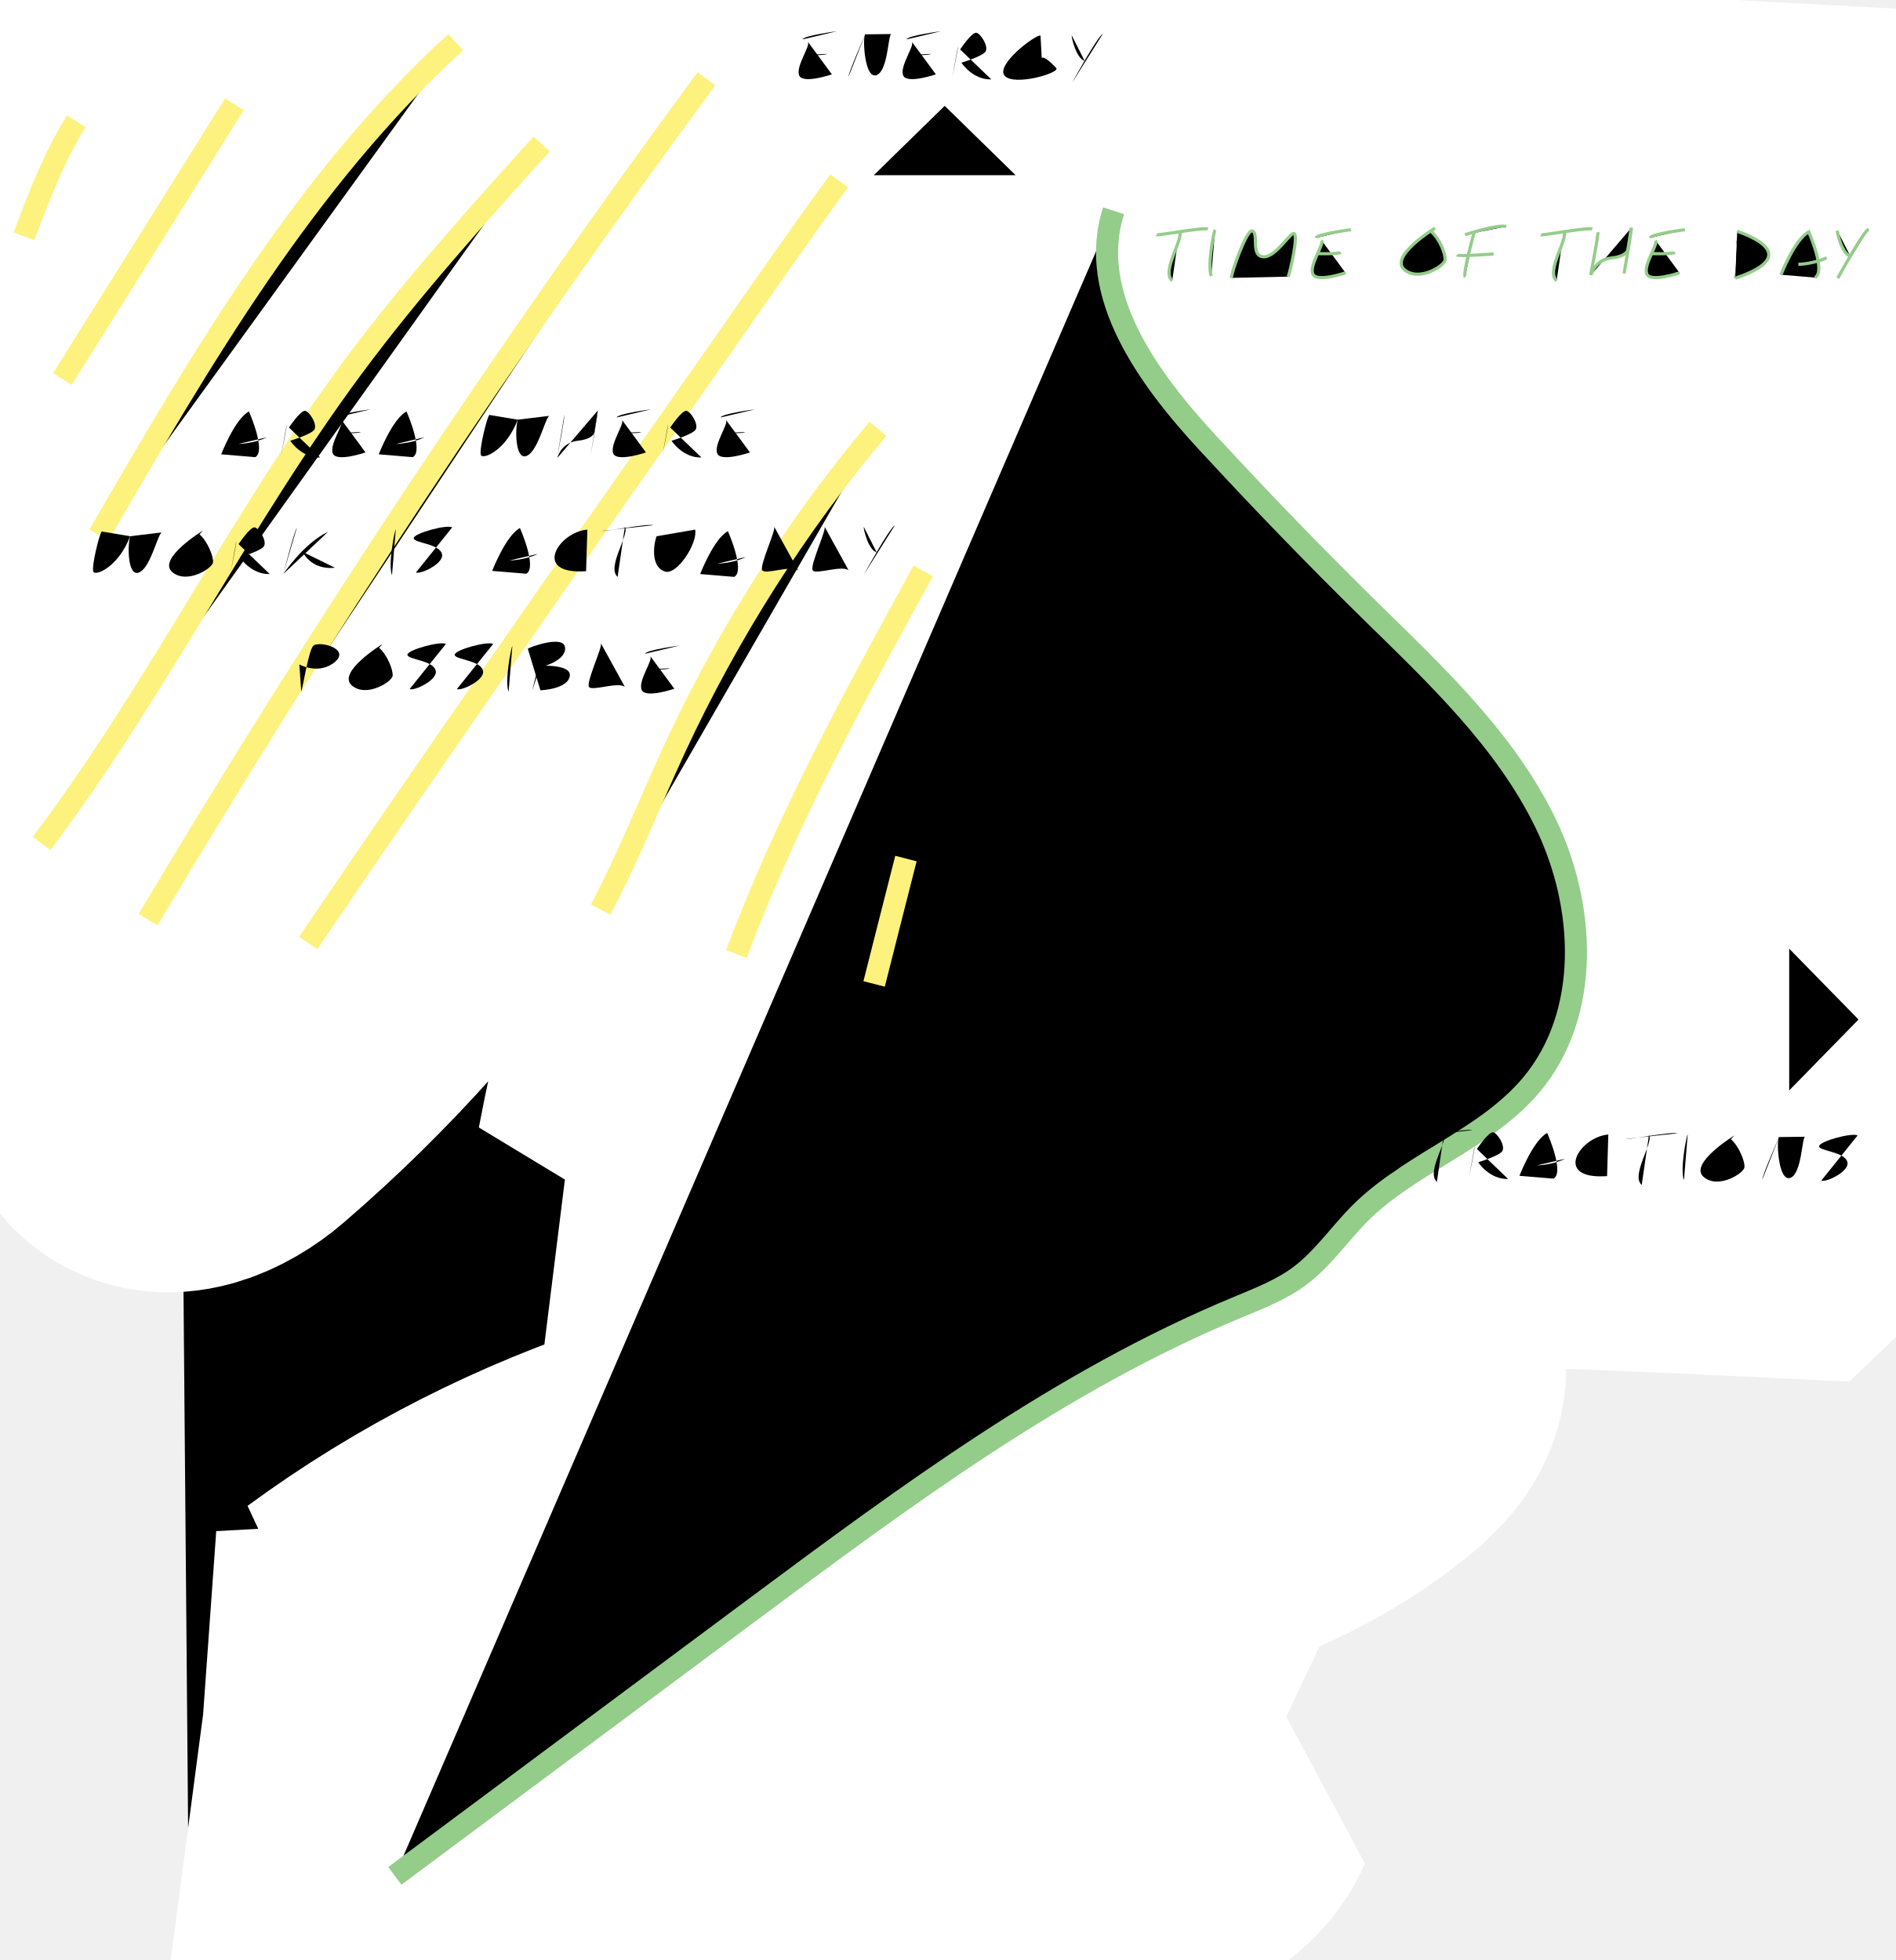
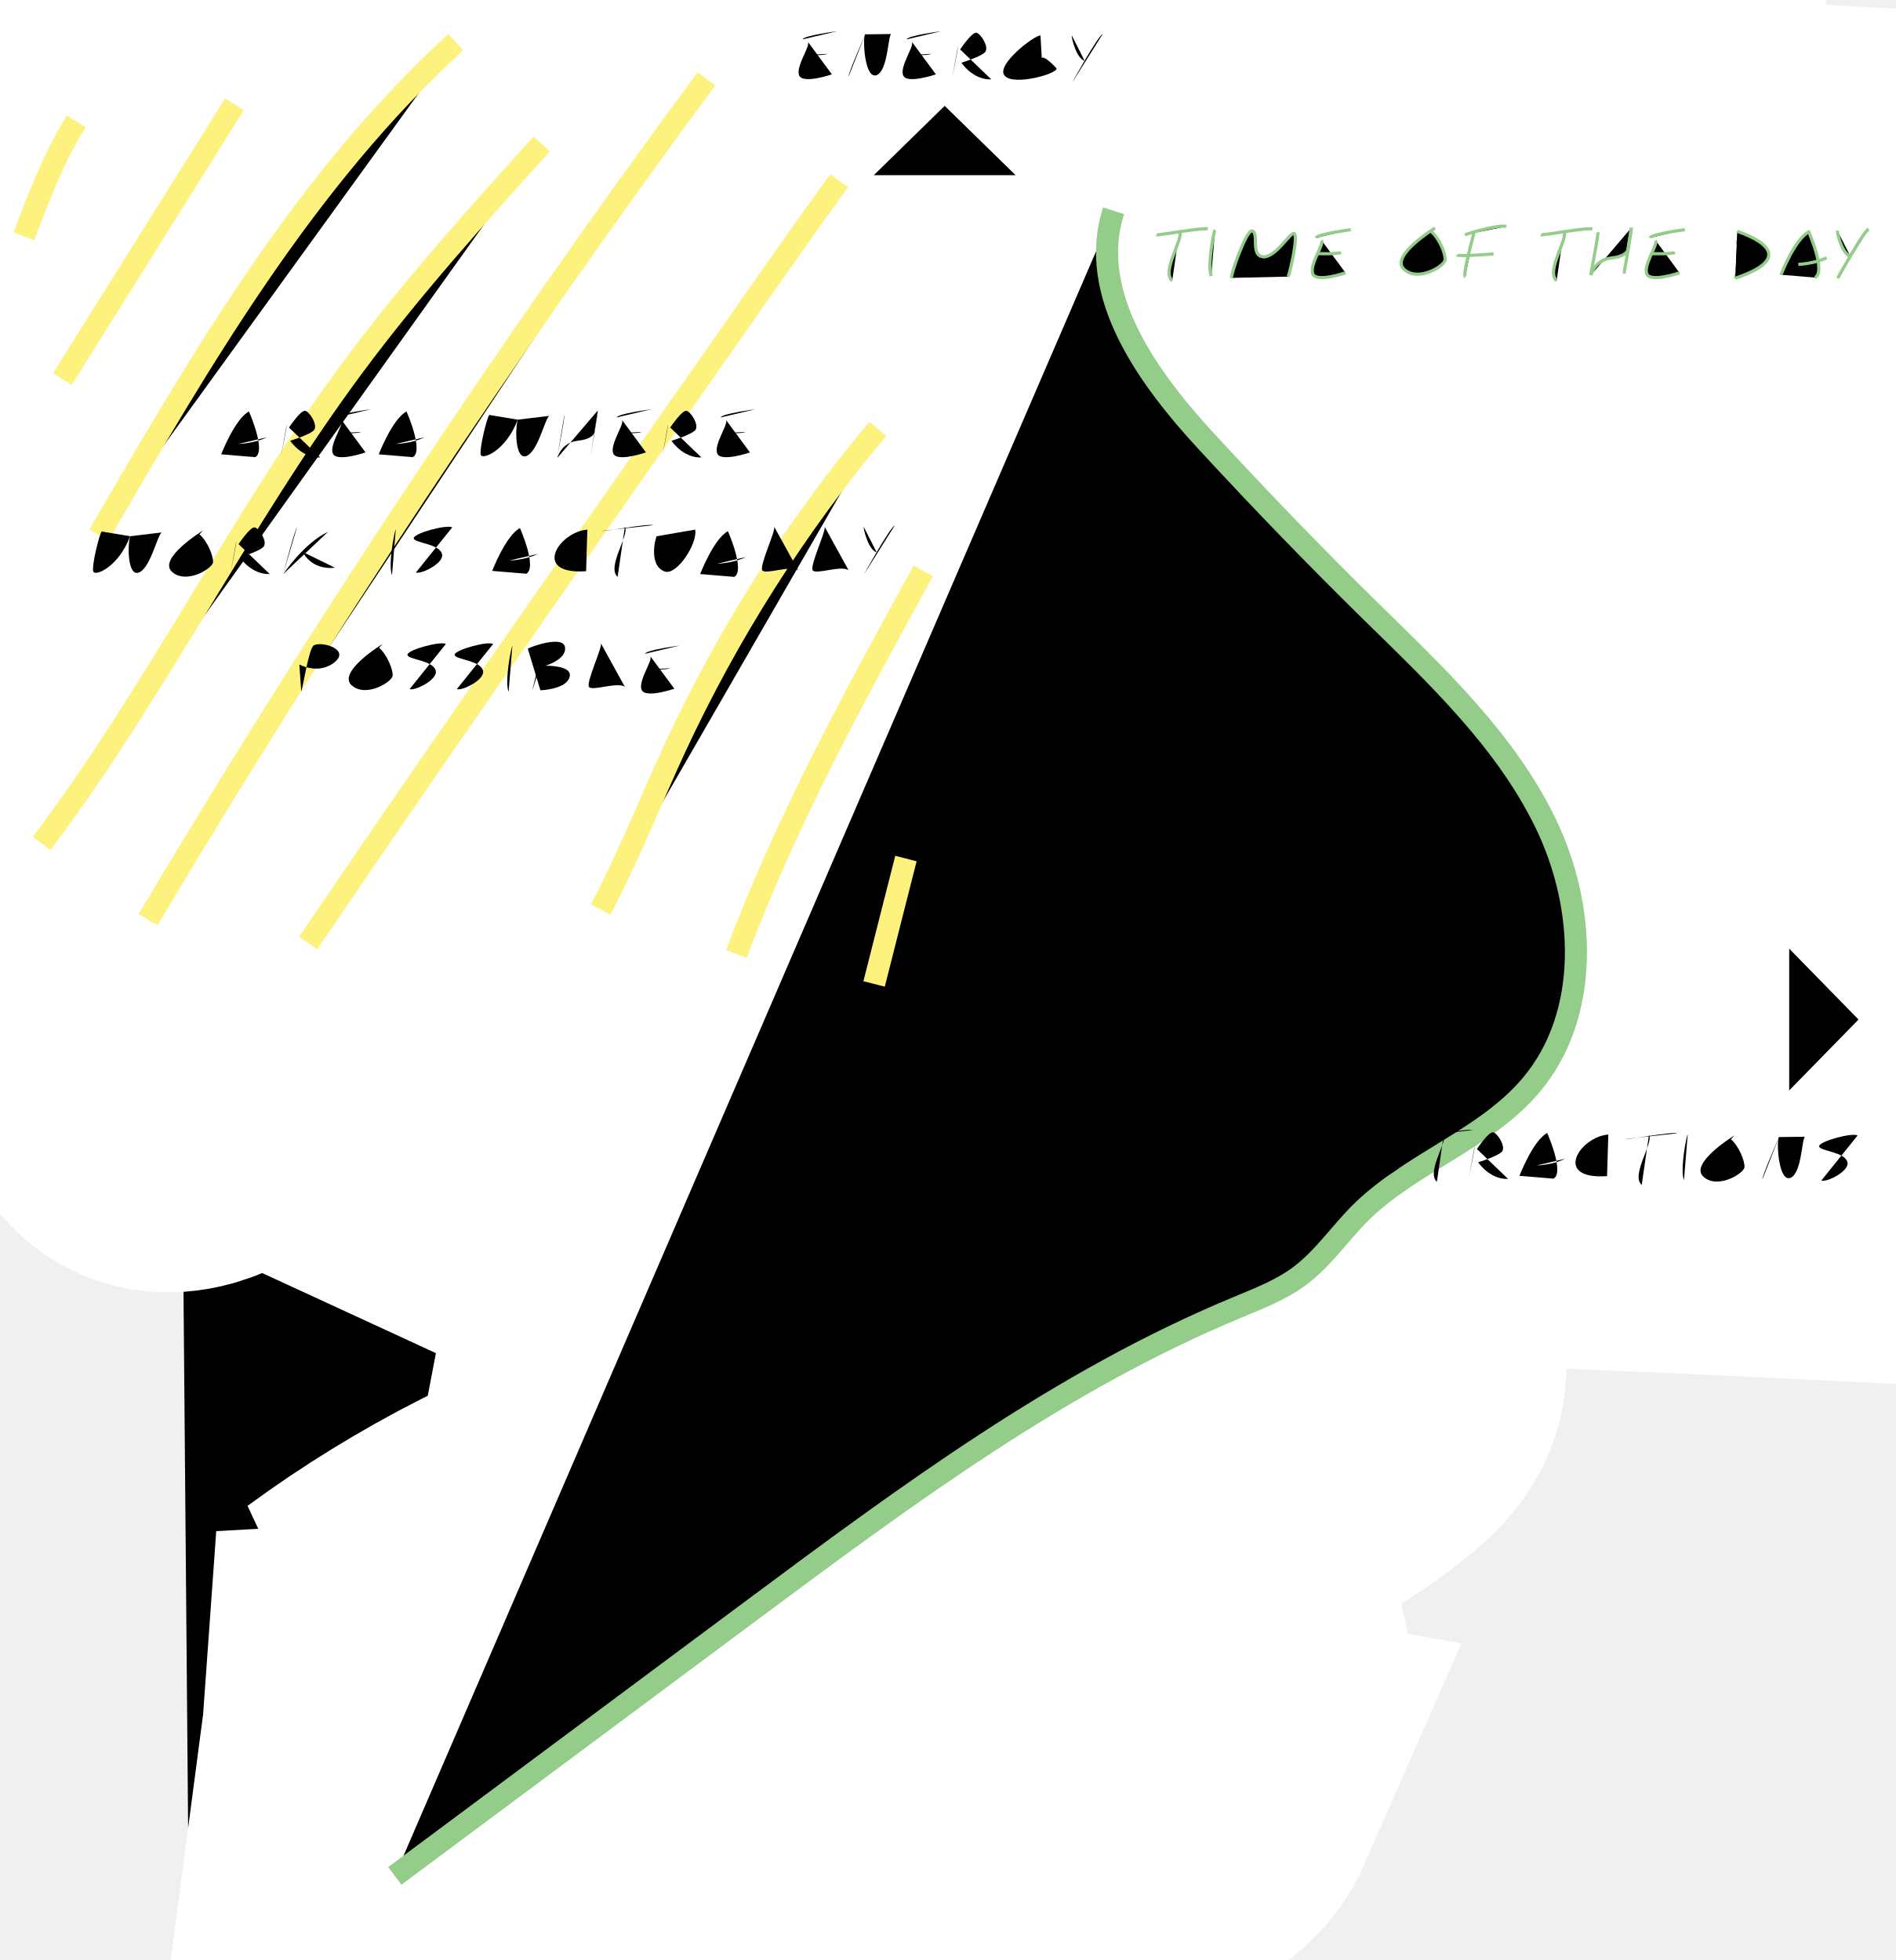
<svg xmlns="http://www.w3.org/2000/svg" version="1.1" id="Layer_1" x="0px" y="0px" viewBox="0 0 601.5 622.1" enable-background="new 0 0 601.5 622.1" xml:space="preserve">
-   <path stroke="#FFFFFF" stroke-width="120" stroke-linejoin="bevel" d="M54.6-12 C8.2,24.2-25.6,76.3-39.7,133.5c19.5,7.6,38.7-10.3,52.5-26.1C54.9,59.4,102.3,16,153.9-21.7c4.6,20.2-4,40.8-13.2,59.4 c-23.3,47-51.9,91.3-85.3,131.7c-37.3,45.3-81.8,88-98,144.4C-5.7,270.1,34.6,229.5,74.9,189c75.5-76.1,151.2-152.3,234.2-220.1 C222.8,88.2,136.5,207.4,50.2,326.7c-4.3,6-8.7,14.3-4.1,20.1c5.6,7.1,17,1.7,23.8-4.2c29.9-25.7,56.4-55.5,78.5-88.1 c20.7-30.6,37.5-63.6,56.4-95.3c40.9-68.5,91.9-131,150.9-184.8c-8.7,40.9-27.3,78.9-45.2,116.7c-42.2,89.2-81.1,181-99.6,278 C325.9,277.9,350.9,111.6,449.3,2.9c-21.9,119.6-76.6,231.7-94.8,352c82.8-93.9,90-235.7,167.8-333.8c5.3,27.3-6.5,54.5-14.4,81.1 c-24.5,81.9-14,170-26.7,254.5c48.6-111.3,83-228.8,102.1-348.7c6.2,123.4,6.3,247,6.5,370.6c-131.6-6.5-264.6-12.9-394.1,11.3 c58.3,26.9,125.9,17.4,190,20.5c14.7,0.7,30,2.3,42.3,10.4c4.9,3.2,9.6,8.4,9,14.2c-0.5,4.7-4.2,8.4-7.9,11.5 c-38.7,32.2-91.8,38.8-141.6,46.1c-58.3,8.6-116.2,19.8-173.4,33.7c58.9-43.3,132-66.8,205-66c24.9,0.3,55.7,8.2,60.9,32.6 c-32.5,16.8-68.9,24.4-105,30.5c-67.3,11.5-135.2,19-203.3,22.5c100.6,19.8,205.5,3.7,306.5,21.5c-3.9,8.9-14.6,12.2-24,14.2 c-96.5,20.7-196.7,11.5-294.5-1.4" />
+   <path stroke="#FFFFFF" stroke-width="120" d="M54.6-12 C8.2,24.2-25.6,76.3-39.7,133.5c19.5,7.6,38.7-10.3,52.5-26.1C54.9,59.4,102.3,16,153.9-21.7c4.6,20.2-4,40.8-13.2,59.4 c-23.3,47-51.9,91.3-85.3,131.7c-37.3,45.3-81.8,88-98,144.4C-5.7,270.1,34.6,229.5,74.9,189c75.5-76.1,151.2-152.3,234.2-220.1 C222.8,88.2,136.5,207.4,50.2,326.7c-4.3,6-8.7,14.3-4.1,20.1c5.6,7.1,17,1.7,23.8-4.2c29.9-25.7,56.4-55.5,78.5-88.1 c20.7-30.6,37.5-63.6,56.4-95.3c40.9-68.5,91.9-131,150.9-184.8c-8.7,40.9-27.3,78.9-45.2,116.7c-42.2,89.2-81.1,181-99.6,278 C325.9,277.9,350.9,111.6,449.3,2.9c-21.9,119.6-76.6,231.7-94.8,352c82.8-93.9,90-235.7,167.8-333.8c5.3,27.3-6.5,54.5-14.4,81.1 c-24.5,81.9-14,170-26.7,254.5c48.6-111.3,83-228.8,102.1-348.7c6.2,123.4,6.3,247,6.5,370.6c-131.6-6.5-264.6-12.9-394.1,11.3 c58.3,26.9,125.9,17.4,190,20.5c14.7,0.7,30,2.3,42.3,10.4c4.9,3.2,9.6,8.4,9,14.2c-0.5,4.7-4.2,8.4-7.9,11.5 c-38.7,32.2-91.8,38.8-141.6,46.1c-58.3,8.6-116.2,19.8-173.4,33.7c58.9-43.3,132-66.8,205-66c24.9,0.3,55.7,8.2,60.9,32.6 c-32.5,16.8-68.9,24.4-105,30.5c-67.3,11.5-135.2,19-203.3,22.5c100.6,19.8,205.5,3.7,306.5,21.5c-3.9,8.9-14.6,12.2-24,14.2 c-96.5,20.7-196.7,11.5-294.5-1.4" />
  <polyline stroke-width="7" points=" 567.8,301.1 589.8,323.6 567.8,346.1 " />
  <line stroke-width="7" x1="589.8" y1="323.6" x2="9.8" y2="323.6" />
  <polyline stroke-width="7" points=" 277.3,55.6 299.8,33.6 322.3,55.6 " />
  <line stroke-width="7" x1="299.8" y1="33.6" x2="299.8" y2="613.6" />
  <path stroke="#94CD8A" stroke-width="7" d="M353.4,66.9 c-8.6,26.5,11,53.3,30,73.8c16.7,18.1,33.8,35.8,51.4,53.1c20.9,20.5,42.9,41.1,55.7,67.5s14.3,60.6-4.5,83 c-14.6,17.4-38.2,24.7-54.3,40.7c-6.5,6.5-11.7,14.3-19.1,19.9c-6,4.5-13.1,7.2-20,10.1c-56,23.2-105.2,59.8-153.9,96 c-37.8,28.1-75.6,56.3-113.4,84.4" />
  <path stroke="#FDF27D" stroke-width="7" d="M7.6,75 c4.7-12.5,9.5-25.1,16.6-36.5" />
  <path stroke="#FDF27D" stroke-width="7" d="M19.8,120.3 C38,91.2,56.2,62.2,74.4,33.1" />
  <path stroke="#FDF27D" stroke-width="7" d="M31.4,169.8 C63.8,113.9,96.9,57,144.6,13.4" />
  <path stroke="#FDF27D" stroke-width="7" d="M13.2,267.7 c36.3-48.1,63-102.9,98.9-151.3c18.4-24.8,39.1-47.8,59.8-70.7" />
  <path stroke="#FDF27D" stroke-width="7" d="M47,291.9 C101.6,200.1,160.7,111,224.2,25" />
  <path stroke="#FDF27D" stroke-width="7" d="M97.8,299.3 c39.6-58.4,80-116.1,120.5-173.9c6.7-9.5,13.4-19.1,20-28.6c9.3-13.2,18.5-26.4,28-39.4" />
  <path stroke="#FDF27D" stroke-width="7" d="M190.6,288.7 c8.8-16.6,15.7-34.2,23.6-51.3c16.9-36.4,38.6-70.6,64.4-101.3" />
  <path stroke="#FDF27D" stroke-width="7" d="M233.7,302.8 c15.8-42.3,37.6-82.1,59.3-121.6" />
  <path stroke="#FDF27D" stroke-width="7" d="M277.4,312.3 c3.4-13.3,6.7-26.6,10.1-39.8" />
  <g>
    <path d=" M255.2,17.5c0,0,6.6,0.2,7.3-0.4" />
    <path d=" M288.2,17.5c0,0,6.6,0.2,7.3-0.4" />
    <g>
      <path d=" M256.4,13.3c0.8,1.4-3.9,7.7-2.8,10.6c1.1,2.9,10.4-0.3,10.4-0.3" />
      <path d=" M254.7,12.5c0.3-1.2,11-2.6,11-2.6" />
      <path d=" M289.4,13.3c0.8,1.4-3.9,7.7-2.8,10.6c1.1,2.9,10.4-0.3,10.4-0.3" />
      <path d=" M287.7,12.5c0.3-1.2,11-2.6,11-2.6" />
      <path d=" M269.3,24.3c-0.2-0.9,5.3-13.4,5.3-13.4" />
      <path d=" M274.5,10.9c-0.8,2,0,14.6,3.8,12.9c3.5-1.6,3.5-12.4,4.5-13" />
      <path d=" M304,14.7c0.1,0.6-1.8,10-1.8,10" />
      <path d=" M304.7,15.7c0,0,3.8-5.7,5.2-5.3c1.4,0.4,3.8,4.2,2.9,5.9c-0.8,1.5-7.7,3.6-7.7,3.6s3.6,5.5,9.5,5.3" />
      <path d=" M330.2,11.3c-1.4-0.5-14.3,9.2-11.4,12.7c2.9,3.5,17.8-0.9,16.4-2.4c-1-1.1-3.8-3.9-4.6-3.2" />
      <path d=" M340.1,11.2c-0.1,0.8,1.5,7.4,4.1,8.1" />
      <path d=" M350,10.7c-1.8,1-9.8,15.6-9.8,15.6" />
    </g>
  </g>
  <g>
    <path stroke="#94CD8A" d=" M367,74.5c0.6,0.3,14.7-2.4,16.3-1.8" />
    <path stroke="#94CD8A" d=" M374.3,73.2c1.6,2.4-5.9,12.8-2.3,15.9" />
    <path stroke="#94CD8A" d=" M385.6,73c-0.4,0.5-2.5,11.2-1.2,14.6" />
    <path stroke="#94CD8A" d=" M390.8,88.2c-0.2-1.2,4.8-15.5,6.6-14.9c2.2,0.7-0.6,7.8,3.4,8.2c3.9,0.4,8.6-7.7,9.8-7.4c1.6,0.4-1.2,12.3-1.8,13.7" />
    <path stroke="#94CD8A" d=" M525.4,76.3c0.8,1.4-3.9,7.7-2.8,10.6c1.1,2.9,10.4-0.3,10.4-0.3" />
    <path stroke="#94CD8A" d=" M523.7,75.5c0.3-1.2,11-2.6,11-2.6" />
    <path stroke="#94CD8A" d=" M524.2,80.5c0,0,6.6,0.2,7.3-0.4" />
    <path stroke="#94CD8A" d=" M419.4,76.3c0.8,1.4-3.9,7.7-2.8,10.6c1.1,2.9,10.4-0.3,10.4-0.3" />
    <path stroke="#94CD8A" d=" M417.7,75.5c0.3-1.2,11-2.6,11-2.6" />
    <path stroke="#94CD8A" d=" M418.2,80.5c0,0,6.6,0.2,7.3-0.4" />
    <path stroke="#94CD8A" d=" M455.4,72.4c0,0-14.7,9-9.7,13.2c4.6,3.9,12.7-1.2,12.9-3.1c0.2-1.9-1.8-6.8-4.3-8.9" />
    <path stroke="#94CD8A" d=" M467.8,73.8c0,0-3.7,13.3-2.8,14.1" />
    <path stroke="#94CD8A" d=" M464.9,74.5c0,0,10.4-3.4,13.1-2.6" />
    <path stroke="#94CD8A" d=" M462.4,80.9c0.4,0.6,11.6-0.3,11.6-0.3" />
    <path stroke="#94CD8A" d=" M489,74.5c0.6,0.3,14.7-2.4,16.3-1.8" />
    <path stroke="#94CD8A" d=" M496.3,73.2c1.6,2.4-5.9,12.8-2.3,15.9" />
    <path stroke="#94CD8A" d=" M507.1,73.7c0.2,0.7-2.3,13.6-2.3,13.6" />
    <path stroke="#94CD8A" d=" M504.9,87.3c0,0,1.1-4.8,6.4-5.4c4.1-0.4,5.2-2,5.3-2.6c0.1-0.6,1.1-7,1.1-7" />
    <path stroke="#94CD8A" d=" M517.7,72.3c0.1,0.8-2.3,14.5-2.3,14.5" />
    <path stroke="#94CD8A" d=" M551.3,76.3c1,3.6,0.7,6.5-0.6,12.1" />
    <path stroke="#94CD8A" d=" M551.3,73.4c11.2,4,15.6,9.4-0.6,14.9" />
    <path stroke="#94CD8A" d=" M565.2,87.2c0,0,4.3-11.2,8.8-13.6c0,0,5.6,12.6,2,14.5 M570.7,83.9c0,0,4.9-0.1,9-2.1" />
    <path stroke="#94CD8A" d=" M583.1,73.2c-0.1,0.8,1.5,7.4,4.1,8.1" />
    <path stroke="#94CD8A" d=" M593,72.7c-1.8,1-9.8,15.6-9.8,15.6" />
  </g>
  <g>
    <path d=" M70.2,144.2c0,0,4.3-11.2,8.8-13.6c0,0,5.6,12.6,2,14.5 M75.7,140.9c0,0,4.9-0.1,9-2.1" />
    <path d=" M91,134.7c0.1,0.6-1.8,10-1.8,10" />
    <path d=" M91.7,135.7c0,0,3.8-5.7,5.2-5.3c1.4,0.4,3.8,4.2,2.9,5.9c-0.8,1.5-7.7,3.6-7.7,3.6s3.6,5.5,9.5,5.3" />
    <path d=" M108.4,133.3c0.8,1.4-3.9,7.7-2.8,10.6c1.1,2.9,10.4-0.3,10.4-0.3" />
    <path d=" M106.7,132.5c0.3-1.2,11-2.6,11-2.6" />
    <path d=" M107.2,137.5c0,0,6.6,0.2,7.3-0.4" />
    <path d=" M120.2,144.2c0,0,4.3-11.2,8.8-13.6c0,0,5.6,12.6,2,14.5 M125.7,140.9c0,0,4.9-0.1,9-2.1" />
    <path d=" M155.3,131.7c-0.7,0.5-3.3,11-2.7,12.7c0.6,1.6,8-1.4,11.7-11.2" />
    <path d=" M164.3,133.2c-0.9,3.3-0.7,12.4,2.5,11.6c3.8-0.9,6.1-11.9,7.5-12.8" />
    <path d=" M179.1,131.7c0.2,0.7-2.3,13.6-2.3,13.6" />
    <path d=" M176.9,145.3c0,0,1.1-4.8,6.4-5.4c4.1-0.4,5.2-2,5.3-2.6c0.1-0.6,1.1-7,1.1-7" />
    <path d=" M189.7,130.3c0.1,0.8-2.3,14.5-2.3,14.5" />
    <path d=" M197.4,133.3c0.8,1.4-3.9,7.7-2.8,10.6c1.1,2.9,10.4-0.3,10.4-0.3" />
    <path d=" M195.7,132.5c0.3-1.2,11-2.6,11-2.6" />
    <path d=" M196.2,137.5c0,0,6.6,0.2,7.3-0.4" />
    <path d=" M212,134.7c0.1,0.6-1.8,10-1.8,10" />
    <path d=" M212.7,135.7c0,0,3.8-5.7,5.2-5.3c1.4,0.4,3.8,4.2,2.9,5.9c-0.8,1.5-7.7,3.6-7.7,3.6s3.6,5.5,9.5,5.3" />
    <path d=" M230.4,133.3c0.8,1.4-3.9,7.7-2.8,10.6c1.1,2.9,10.4-0.3,10.4-0.3" />
    <path d=" M228.7,132.5c0.3-1.2,11-2.6,11-2.6" />
    <path d=" M229.2,137.5c0,0,6.6,0.2,7.3-0.4" />
    <path d=" M32.3,168.7c-0.7,0.5-3.3,11-2.7,12.7c0.6,1.6,8-1.4,11.7-11.2" />
    <path d=" M41.3,170.2c-0.9,3.3-0.7,12.4,2.5,11.6c3.8-0.9,6.1-11.9,7.5-12.8" />
    <path d=" M64.4,168.4c0,0-14.7,9-9.7,13.2c4.6,3.9,12.7-1.2,12.9-3.1c0.2-1.9-1.8-6.8-4.3-8.9" />
    <path d=" M75,171.7c0.1,0.6-1.8,10-1.8,10" />
    <path d=" M75.7,172.7c0,0,3.8-5.7,5.2-5.3c1.4,0.4,3.8,4.2,2.9,5.9c-0.8,1.5-7.7,3.6-7.7,3.6s3.6,5.5,9.5,5.3" />
    <path d=" M94.2,167.5c-0.6,0.5-4.3,14.6-4.3,14.6" />
    <path d=" M89.9,182.2c0,0,6.5-9.8,14.2-13.4" />
    <path d=" M96.1,175.2c0,0,2.5,5.8,10.2,5" />
    <path d=" M125.6,168c-0.4,0.5-2.5,11.2-1.2,14.6" />
    <path d=" M143.5,167.4c-1.6-1-12.1,1.8-12.2,3.4c-0.1,1.6,8.4,1.7,9,5.2c0.5,2.9-6.9,6.4-8.3,5.7" />
    <path d=" M156.2,181.2c0,0,4.3-11.2,8.8-13.6c0,0,5.6,12.6,2,14.5 M161.7,177.9c0,0,4.9-0.1,9-2.1" />
    <path d=" M186.4,168.1c-9.1,0.7-17.8,14.4-0.4,13.2" />
    <path d=" M191,168.5c0.6,0.3,14.7-2.4,16.3-1.8" />
    <path d=" M198.3,167.2c1.6,2.4-5.9,12.8-2.3,15.9" />
    <path d=" M208.4,170.2c-0.4,0.5-2.7,9.4,2.6,11.2c3.8,1.3,10.5-9,9.6-13.3" />
    <path d=" M222.2,182.2c0,0,4.3-11.2,8.8-13.6c0,0,5.6,12.6,2,14.5 M227.7,178.9c0,0,4.9-0.1,9-2.1" />
    <path d=" M245.7,167.2c0.5,1.3-4.7,12.2-3.8,13.8c0.9,1.5,9.1-1.7,11.4,0" />
    <path d=" M261.7,167.2c0.5,1.3-4.7,12.2-3.8,13.8c0.9,1.5,9.1-1.7,11.4,0" />
    <path d=" M274.1,167.2c-0.1,0.8,1.5,7.4,4.1,8.1" />
    <path d=" M284,166.7c-1.8,1-9.8,15.6-9.8,15.6" />
    <path d=" M95.6,219.5c0.5-1.2,2.4-13.5,3.9-14.6c2.3-1.6,12.6,1.3,6,5.8c-5,3.3-10.5,0.2-10.5,0.2" />
    <path d=" M121.4,204.4c0,0-14.7,9-9.7,13.2c4.6,3.9,12.7-1.2,12.9-3.1c0.2-1.9-1.8-6.8-4.3-8.9" />
    <path d=" M141.5,204.4c-1.6-1-12.1,1.8-12.2,3.4c-0.1,1.6,8.4,1.7,9,5.2c0.5,2.9-6.9,6.4-8.3,5.7" />
    <path d=" M156.5,204.4c-1.6-1-12.1,1.8-12.2,3.4c-0.1,1.6,8.4,1.7,9,5.2c0.5,2.9-6.9,6.4-8.3,5.7" />
    <path d=" M162.6,205c-0.4,0.5-2.5,11.2-1.2,14.6" />
    <path d=" M171.5,208.9c-0.2,3.9-2.6,10.2-2.6,10.2" />
    <path d=" M167.5,205.9c0.6-0.5,11.2-4.4,11.8-0.5c0.6,3.9-6.2,5.9-6.2,5.9s8.5-0.2,7.7,3.4c-0.8,4.1-9.3,4.4-9.3,4.4" />
    <path d=" M190.7,204.2c0.5,1.3-4.7,12.2-3.8,13.8c0.9,1.5,9.1-1.7,11.4,0" />
    <path d=" M206.4,208.3c0.8,1.4-3.9,7.7-2.8,10.6c1.1,2.9,10.4-0.3,10.4-0.3" />
    <path d=" M204.7,207.5c0.3-1.2,11-2.6,11-2.6" />
    <path d=" M205.2,212.5c0,0,6.6,0.2,7.3-0.4" />
  </g>
  <g>
    <path d=" M412.3,362.3c1,3.6,0.7,6.5-0.6,12.1" />
    <path d=" M412.3,359.4c11.2,4,15.6,9.4-0.6,14.9" />
    <path d=" M429.6,360c-0.4,0.5-2.5,11.2-1.2,14.6" />
    <path d=" M448.5,359.4c-1.6-1-12.1,1.8-12.2,3.4c-0.1,1.6,8.4,1.7,9,5.2c0.5,2.9-6.9,6.4-8.3,5.7" />
    <path d=" M451,360.5c0.6,0.3,14.7-2.4,16.3-1.8" />
    <path d=" M458.3,359.2c1.6,2.4-5.9,12.8-2.3,15.9" />
    <path d=" M468,363.7c0.1,0.6-1.8,10-1.8,10" />
    <path d=" M468.7,364.7c0,0,3.8-5.7,5.2-5.3c1.4,0.4,3.8,4.2,2.9,5.9c-0.8,1.5-7.7,3.6-7.7,3.6s3.6,5.5,9.5,5.3" />
    <path d=" M482.2,373.2c0,0,4.3-11.2,8.8-13.6c0,0,5.6,12.6,2,14.5 M487.7,369.9c0,0,4.9-0.1,9-2.1" />
    <path d=" M510.4,360.1c-9.1,0.7-17.8,14.4-0.4,13.2" />
    <path d=" M516,361.5c0.6,0.3,14.7-2.4,16.3-1.8" />
    <path d=" M523.3,360.2c1.6,2.4-5.9,12.8-2.3,15.9" />
    <path d=" M535.6,360c-0.4,0.5-2.5,11.2-1.2,14.6" />
    <path d=" M550.4,360.4c0,0-14.7,9-9.7,13.2c4.6,3.9,12.7-1.2,12.9-3.1c0.2-1.9-1.8-6.8-4.3-8.9" />
    <path d=" M559.3,374.3c-0.2-0.9,5.3-13.4,5.3-13.4" />
    <path d=" M564.5,360.9c-0.8,2,0,14.6,3.8,12.9c3.5-1.6,3.5-12.4,4.5-13" />
    <path d=" M589.5,360.4c-1.6-1-12.1,1.8-12.2,3.4c-0.1,1.6,8.4,1.7,9,5.2c0.5,2.9-6.9,6.4-8.3,5.7" />
  </g>
</svg>
